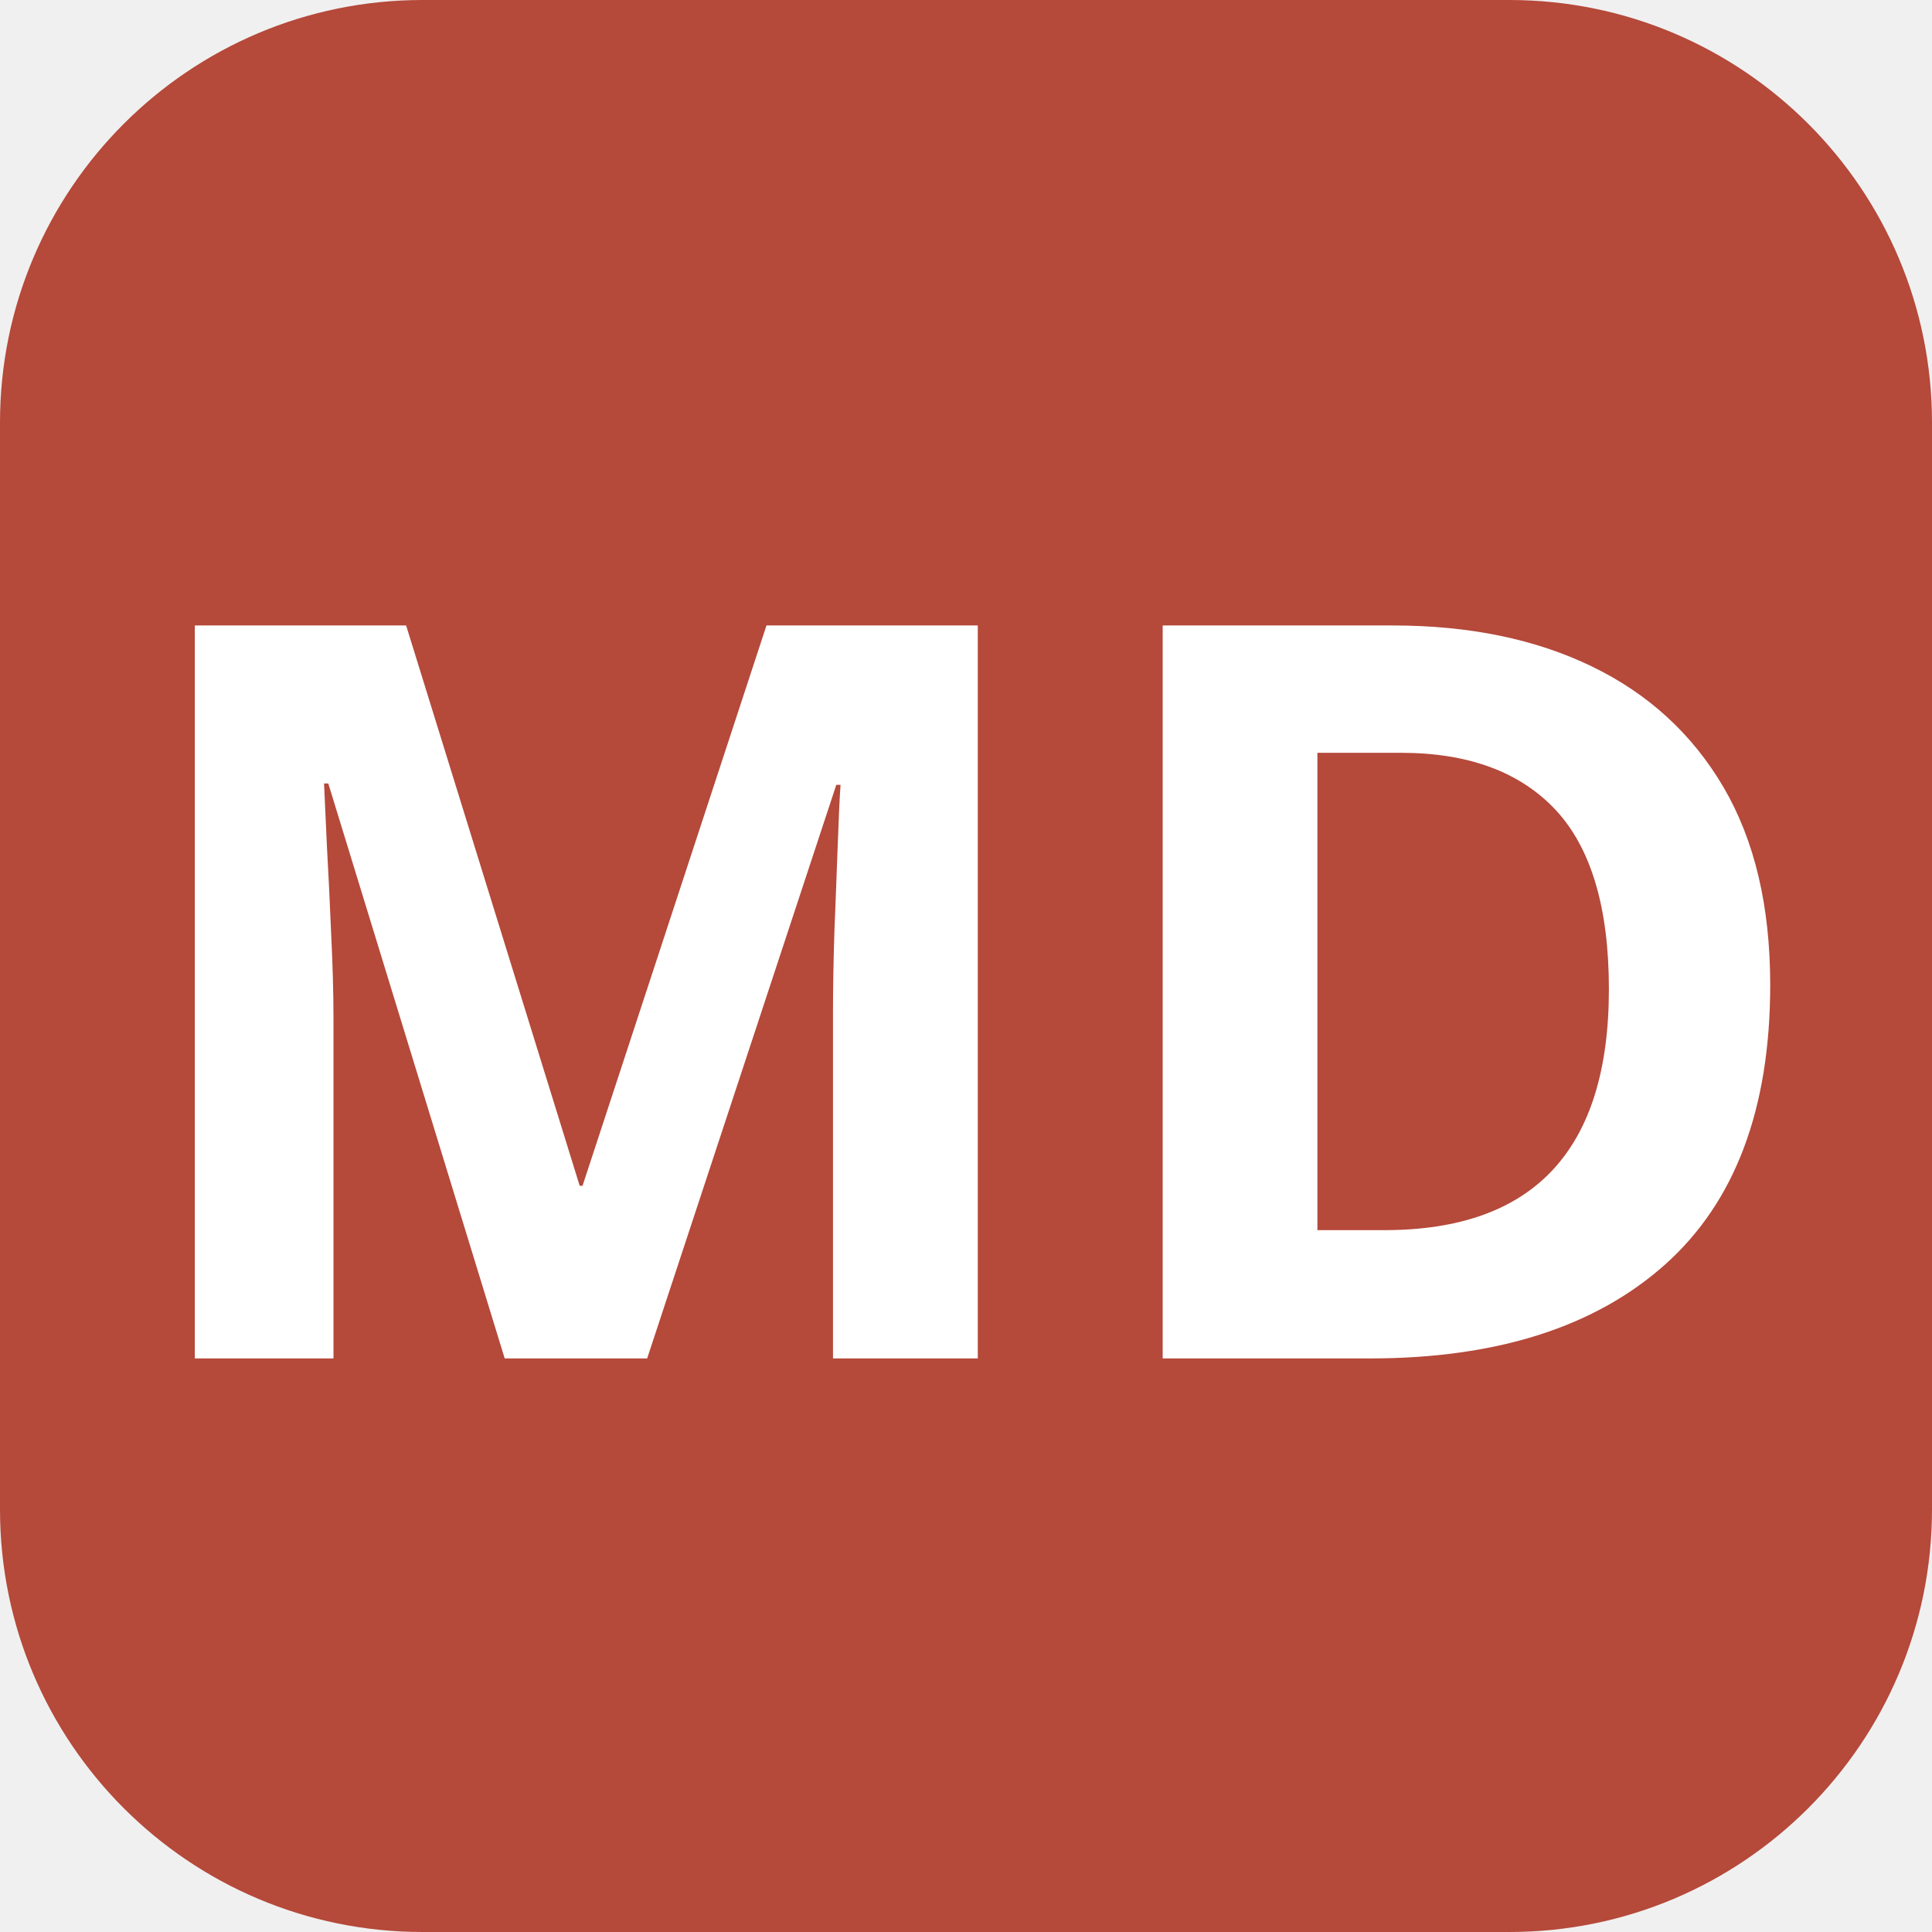
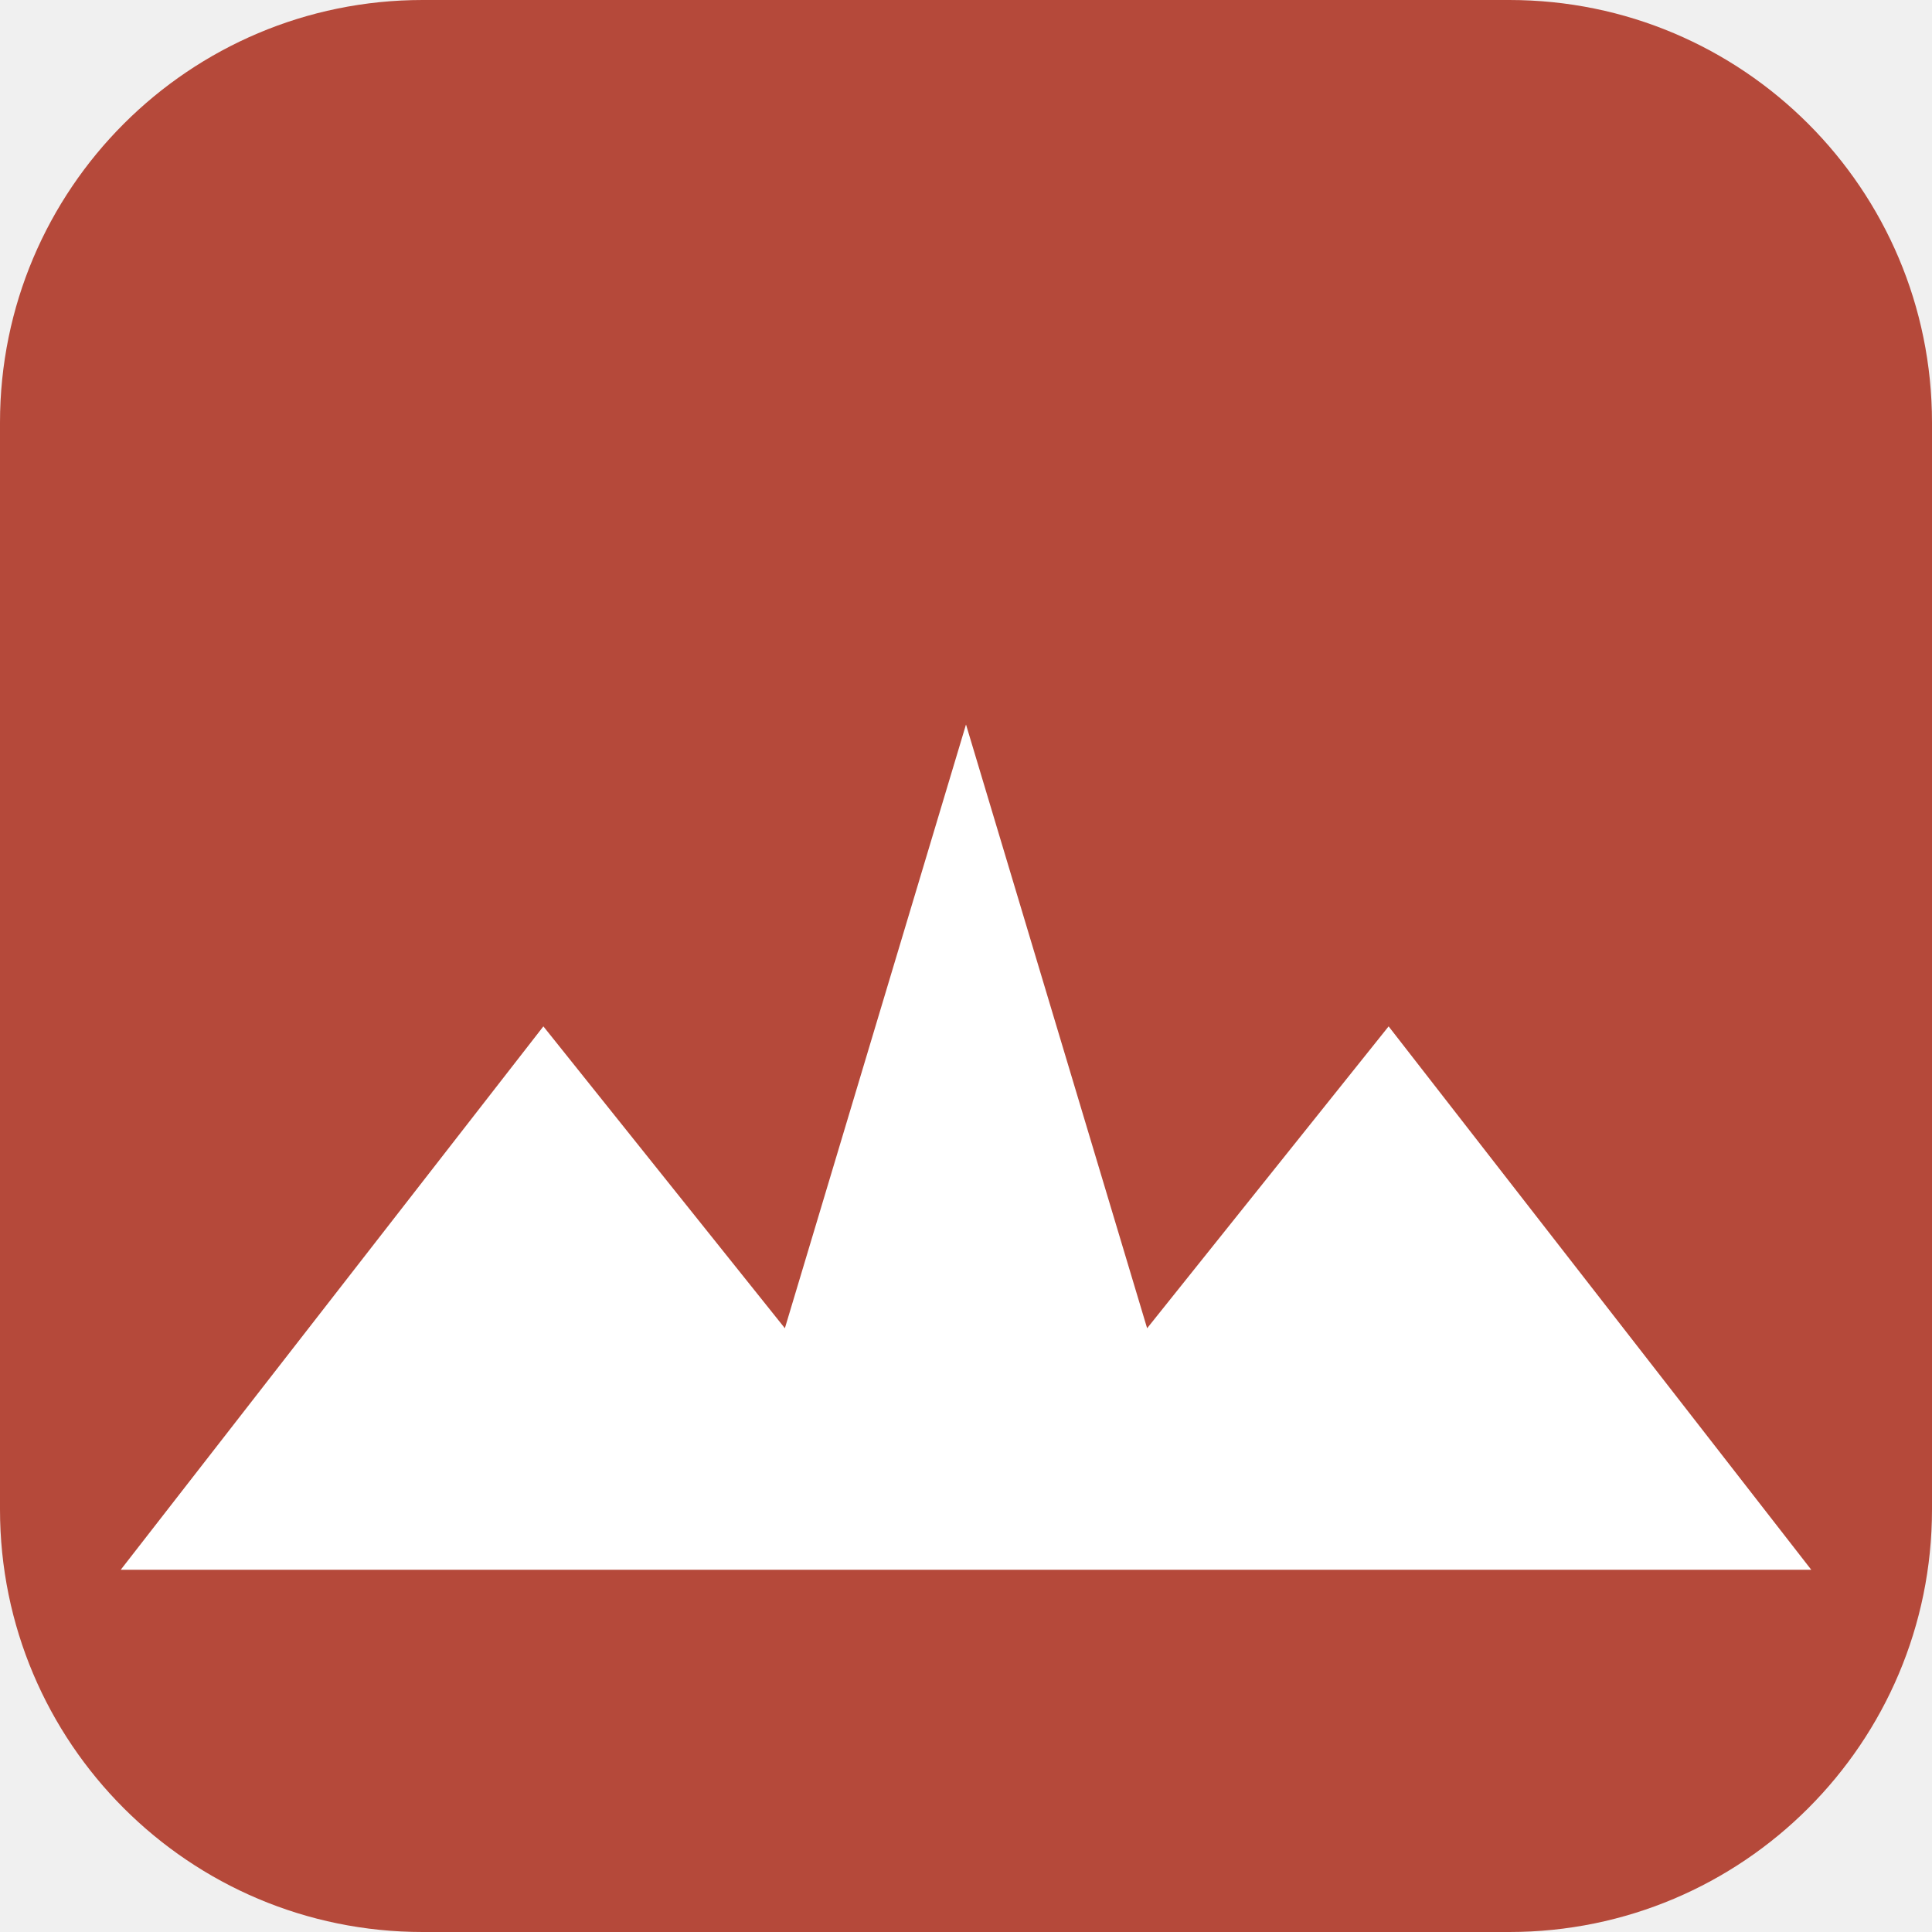
<svg xmlns="http://www.w3.org/2000/svg" viewBox="0 0 64 64" width="256" height="256">
  <rect x="0" y="0" width="64" height="64" rx="14" fill="#b5493a" />
-   <text x="32" y="45" text-anchor="middle" font-family="SimHei, 'Arial Black', 'Segoe UI', 'Microsoft YaHei', sans-serif" font-size="34" font-weight="bold" fill="#ffffff">MD</text>
+   <path d="M 4 52 L 18 34 L 26 44 L 32 24 L 38 44 L 46 34 L 60 52 Z" fill="#ffffff" />
</svg>
